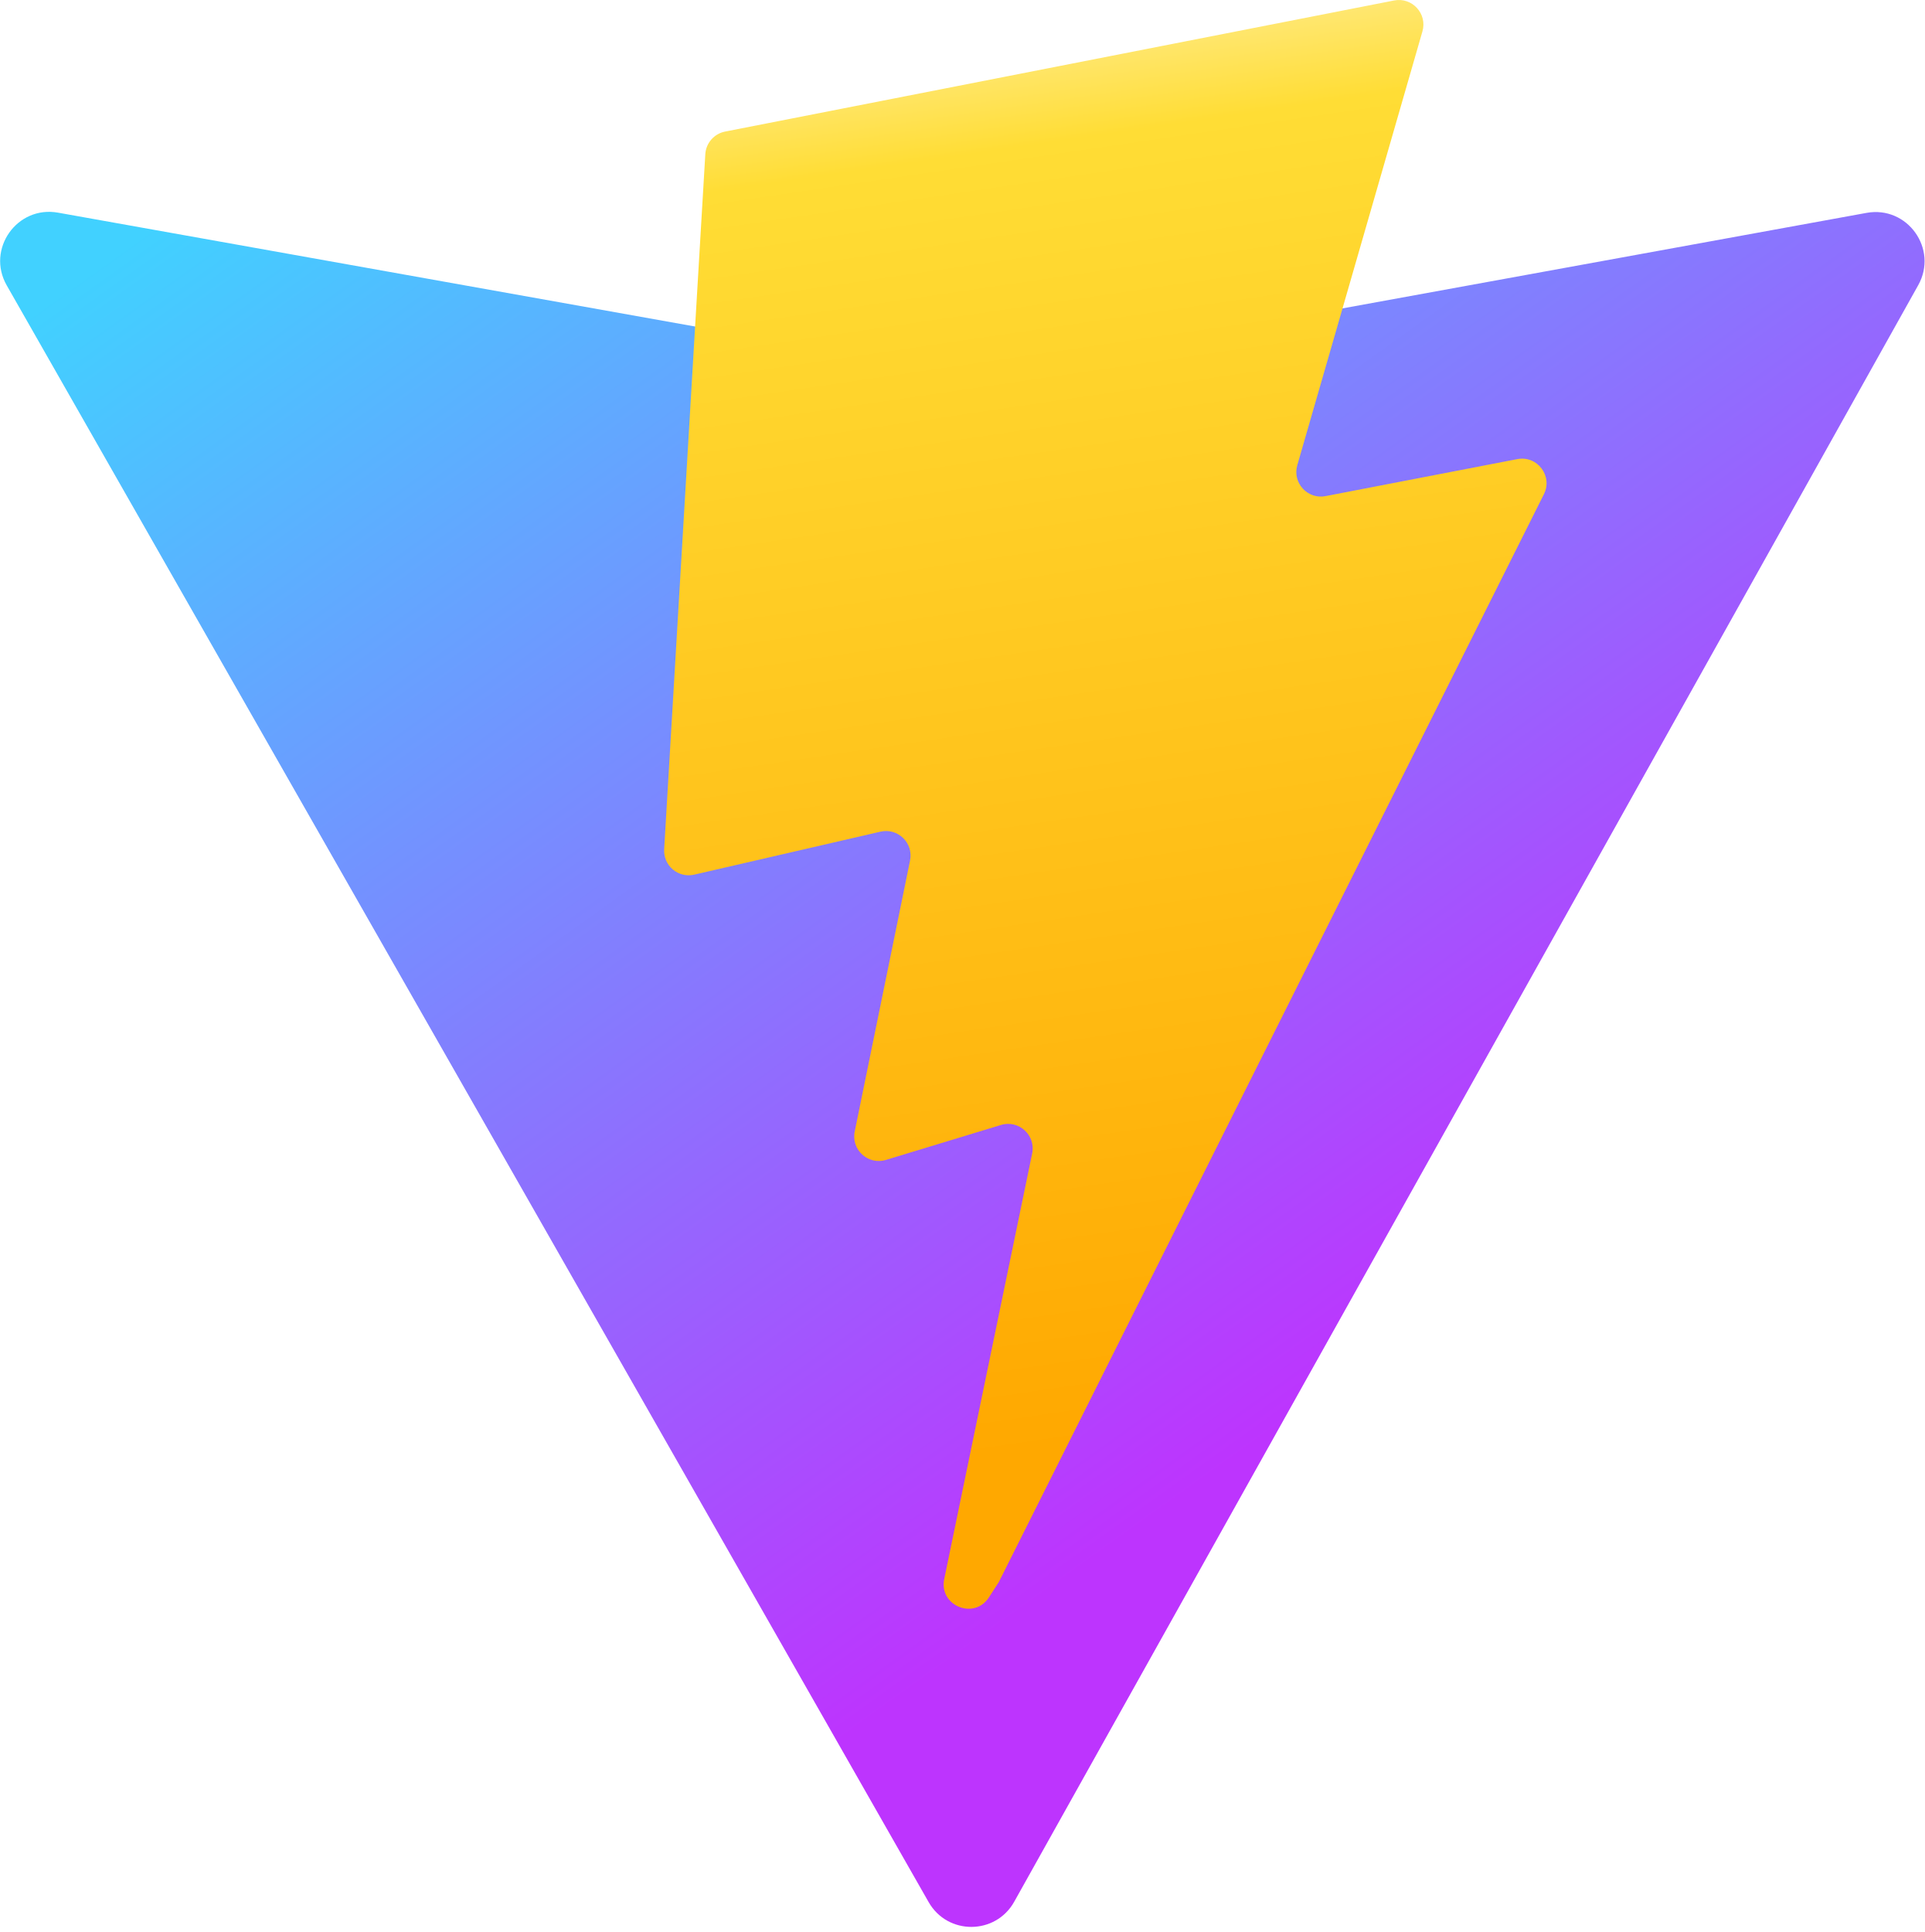
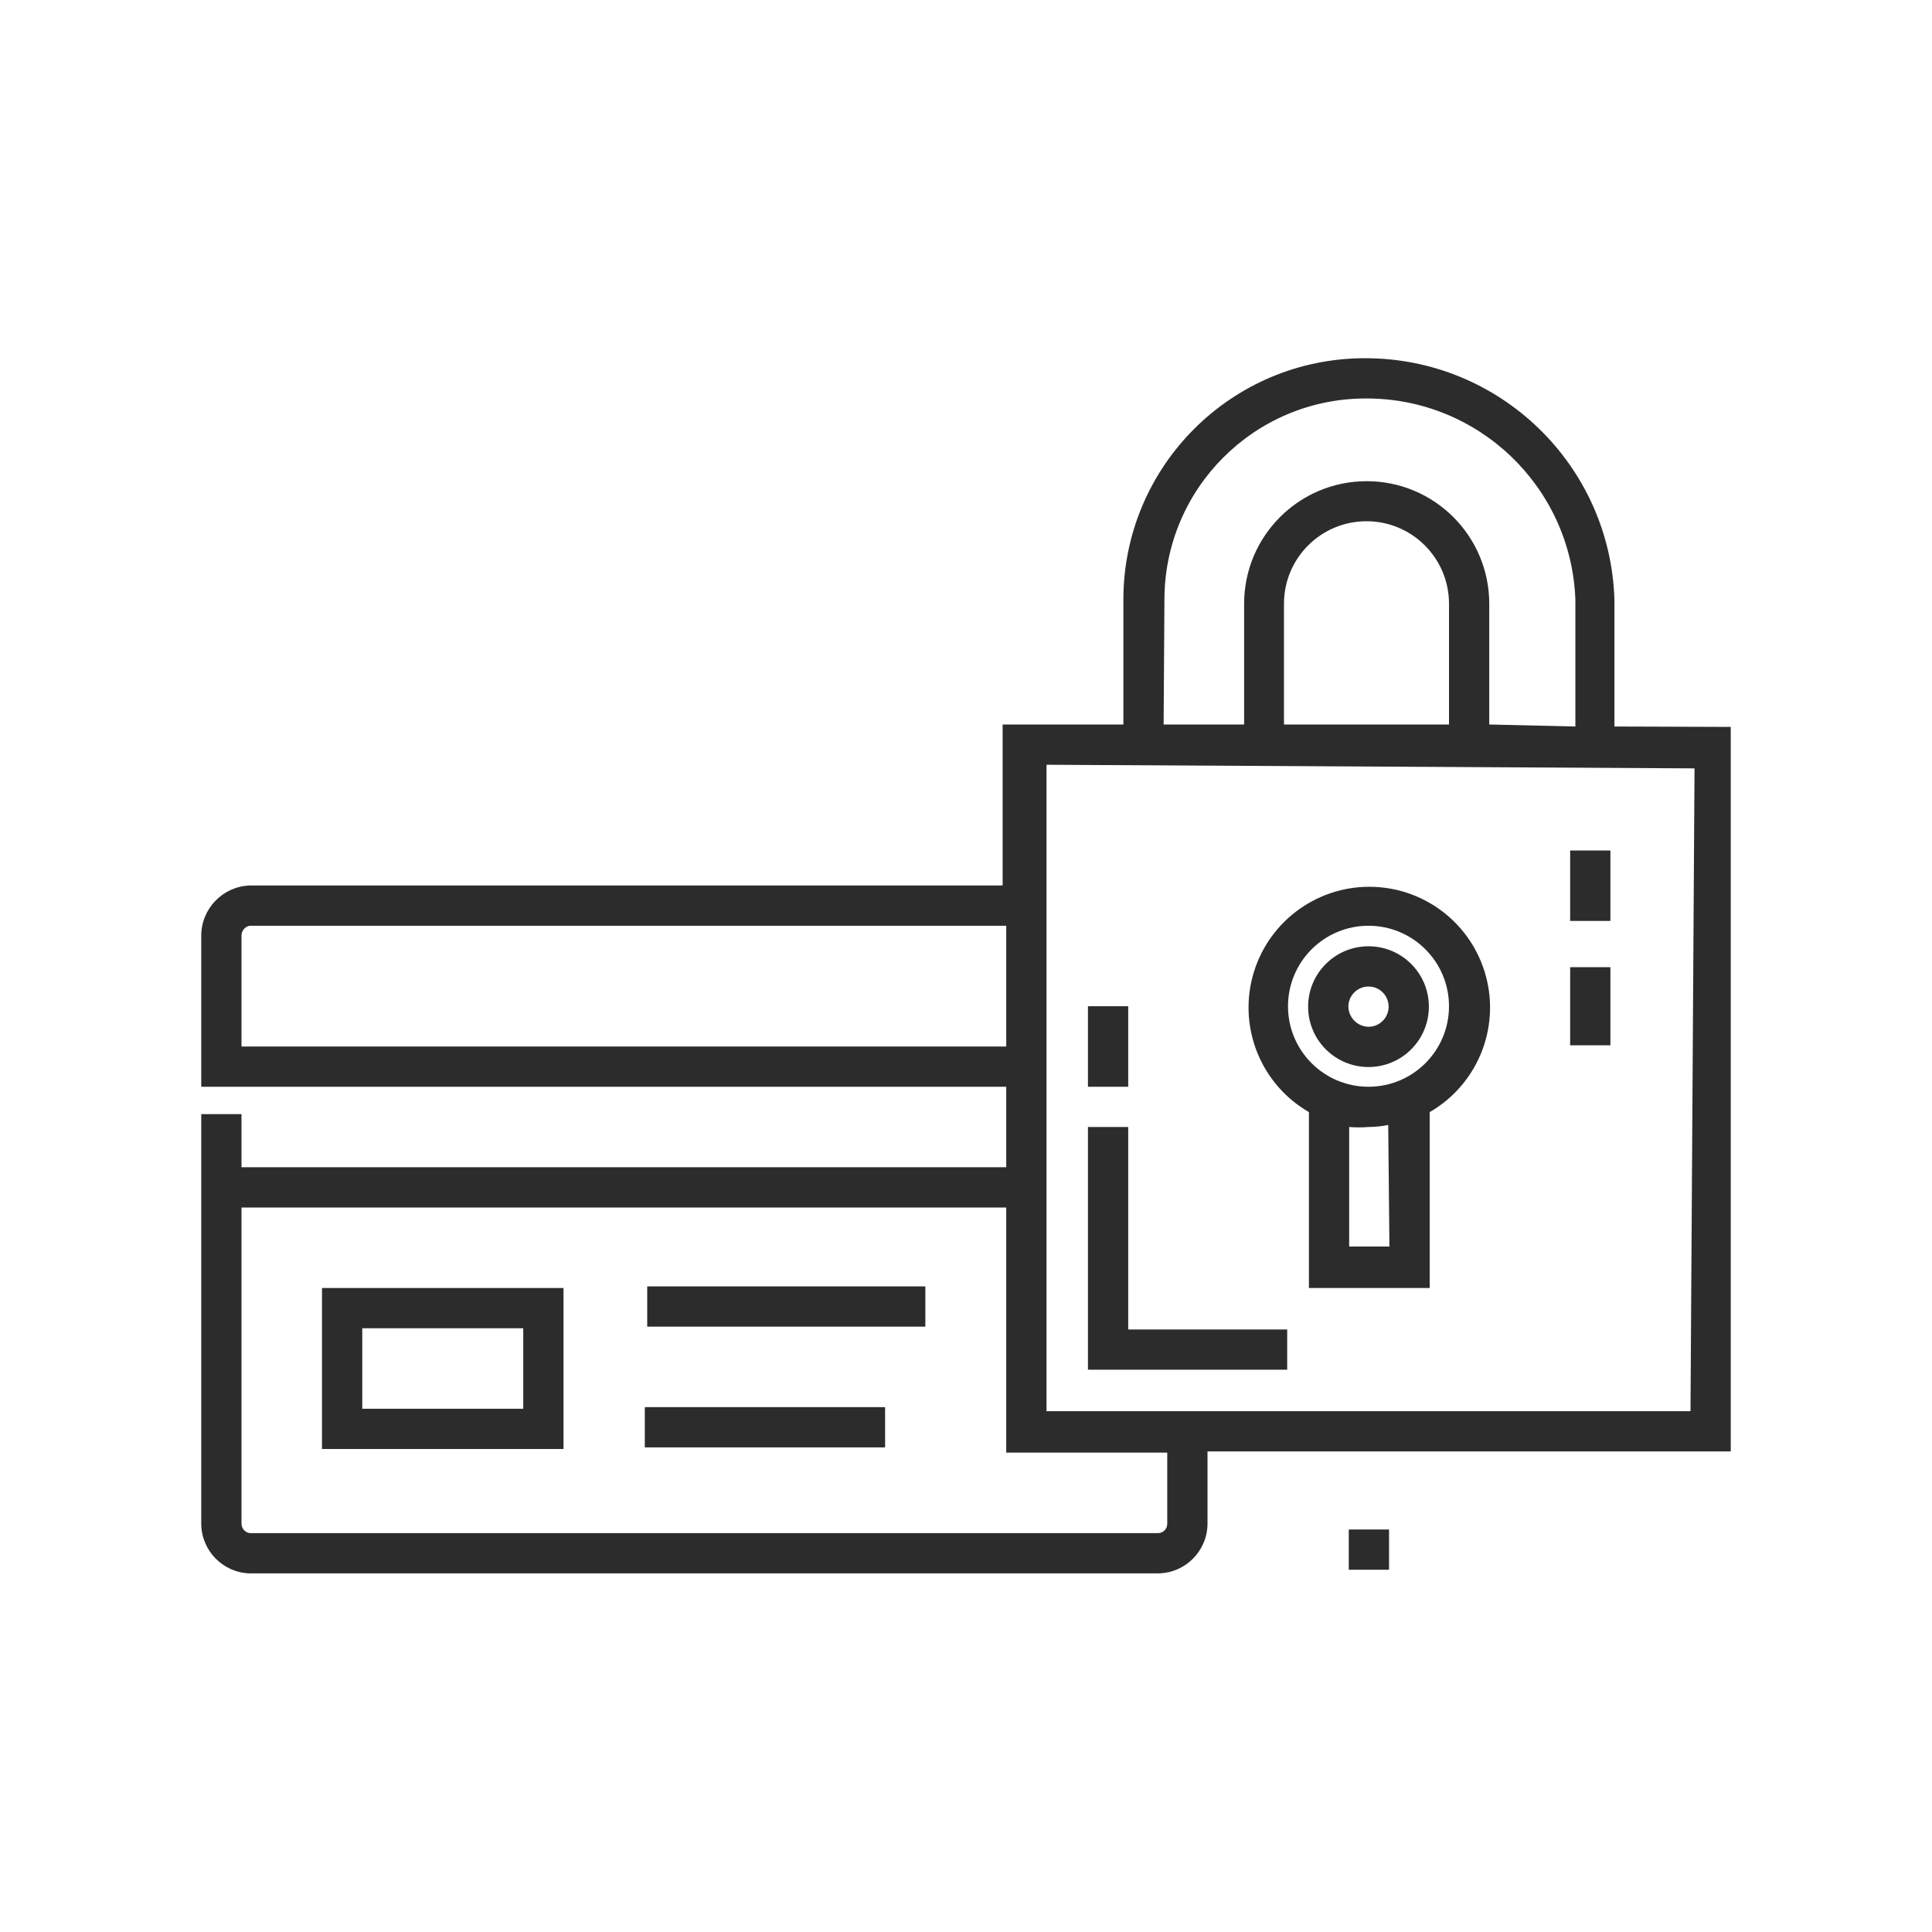
- <svg xmlns="http://www.w3.org/2000/svg" aria-hidden="true" role="img" class="iconify iconify--logos" width="31.88" height="32" preserveAspectRatio="xMidYMid meet" viewBox="0 0 256 257">
-   <defs>
-     <linearGradient id="IconifyId1813088fe1fbc01fb466" x1="-.828%" x2="57.636%" y1="7.652%" y2="78.411%">
-       <stop offset="0%" stop-color="#41D1FF" />
-       <stop offset="100%" stop-color="#BD34FE" />
-     </linearGradient>
-     <linearGradient id="IconifyId1813088fe1fbc01fb467" x1="43.376%" x2="50.316%" y1="2.242%" y2="89.03%">
-       <stop offset="0%" stop-color="#FFEA83" />
-       <stop offset="8.333%" stop-color="#FFDD35" />
-       <stop offset="100%" stop-color="#FFA800" />
-     </linearGradient>
-   </defs>
-   <path fill="url(#IconifyId1813088fe1fbc01fb466)" d="M255.153 37.938L134.897 252.976c-2.483 4.44-8.862 4.466-11.382.048L.875 37.958c-2.746-4.814 1.371-10.646 6.827-9.67l120.385 21.517a6.537 6.537 0 0 0 2.322-.004l117.867-21.483c5.438-.991 9.574 4.796 6.877 9.62Z" />
-   <path fill="url(#IconifyId1813088fe1fbc01fb467)" d="M185.432.063L96.44 17.501a3.268 3.268 0 0 0-2.634 3.014l-5.474 92.456a3.268 3.268 0 0 0 3.997 3.378l24.777-5.718c2.318-.535 4.413 1.507 3.936 3.838l-7.361 36.047c-.495 2.426 1.782 4.5 4.151 3.78l15.304-4.649c2.372-.72 4.652 1.36 4.15 3.788l-11.698 56.621c-.732 3.542 3.979 5.473 5.943 2.437l1.313-2.028l72.516-144.72c1.215-2.423-.88-5.186-3.54-4.672l-25.505 4.922c-2.396.462-4.435-1.77-3.759-4.114l16.646-57.705c.677-2.35-1.37-4.583-3.769-4.113Z" />
+ <svg xmlns="http://www.w3.org/2000/svg" t="1731335173413" class="icon" viewBox="0 0 1024 1024" version="1.1" p-id="1484" width="200" height="200">
+   <path d="M343.04 681.813h147.413v21.333h-147.413zM341.76 745.813h127.36v21.333h-127.36zM170.667 768h128v-85.333H170.667z m21.333-64h85.333v42.667H192zM714.88 810.667h21.333v21.333h-21.333z" fill="#2c2c2c" p-id="1485" />
+   <path d="M855.68 385.067V317.867a132.053 132.053 0 0 0-132.267-128 128 128 0 0 0-128 128V384h-64v85.333H132.267A26.667 26.667 0 0 0 106.667 496.213V576h426.667v42.667H128v-28.16H106.667v217.173a26.453 26.453 0 0 0 25.6 26.24h481.707A26.453 26.453 0 0 0 640 807.68v-38.4h277.333v-384zM617.173 317.867a106.667 106.667 0 0 1 106.667-106.667 110.72 110.72 0 0 1 111.147 106.667v67.2L789.333 384v-64a64 64 0 0 0-129.92 0v64h-42.667zM768 320v64h-87.467v-64a42.667 42.667 0 0 1 87.467 0zM128 554.667v-58.453a5.333 5.333 0 0 1 4.267-5.547H533.333v64z m490.667 253.013a4.907 4.907 0 0 1-5.12 4.907H132.267a5.12 5.12 0 0 1-4.267-4.907V640h405.333v129.92h85.333z m277.333-59.733H554.667V405.333l343.467 1.92z" fill="#2c2c2c" p-id="1486" />
+   <path d="M682.24 704.64h-84.267V597.333h-21.333v128.64h105.6v-21.333zM576.64 533.333h21.333v42.667h-21.333zM832.213 450.773h21.333v37.333h-21.333zM832.213 512.64h21.333v41.387h-21.333zM725.333 565.547a32 32 0 1 0-32-32 32 32 0 0 0 32 32z m0-42.667a10.667 10.667 0 0 1 10.667 10.667 10.667 10.667 0 0 1-10.667 10.667 10.88 10.88 0 0 1-10.667-10.667 10.667 10.667 0 0 1 10.667-10.667z" fill="#2c2c2c" p-id="1487" />
+   <path d="M693.76 589.013V682.667h64v-93.227a64 64 0 1 0-64 0z m42.667 71.68h-21.333V597.333a62.72 62.72 0 0 0 10.24 0 56.107 56.107 0 0 0 10.453-1.067zM725.333 490.667a42.667 42.667 0 1 1-42.667 42.667 42.667 42.667 0 0 1 42.667-42.667z" fill="#2c2c2c" p-id="1488" />
</svg>
